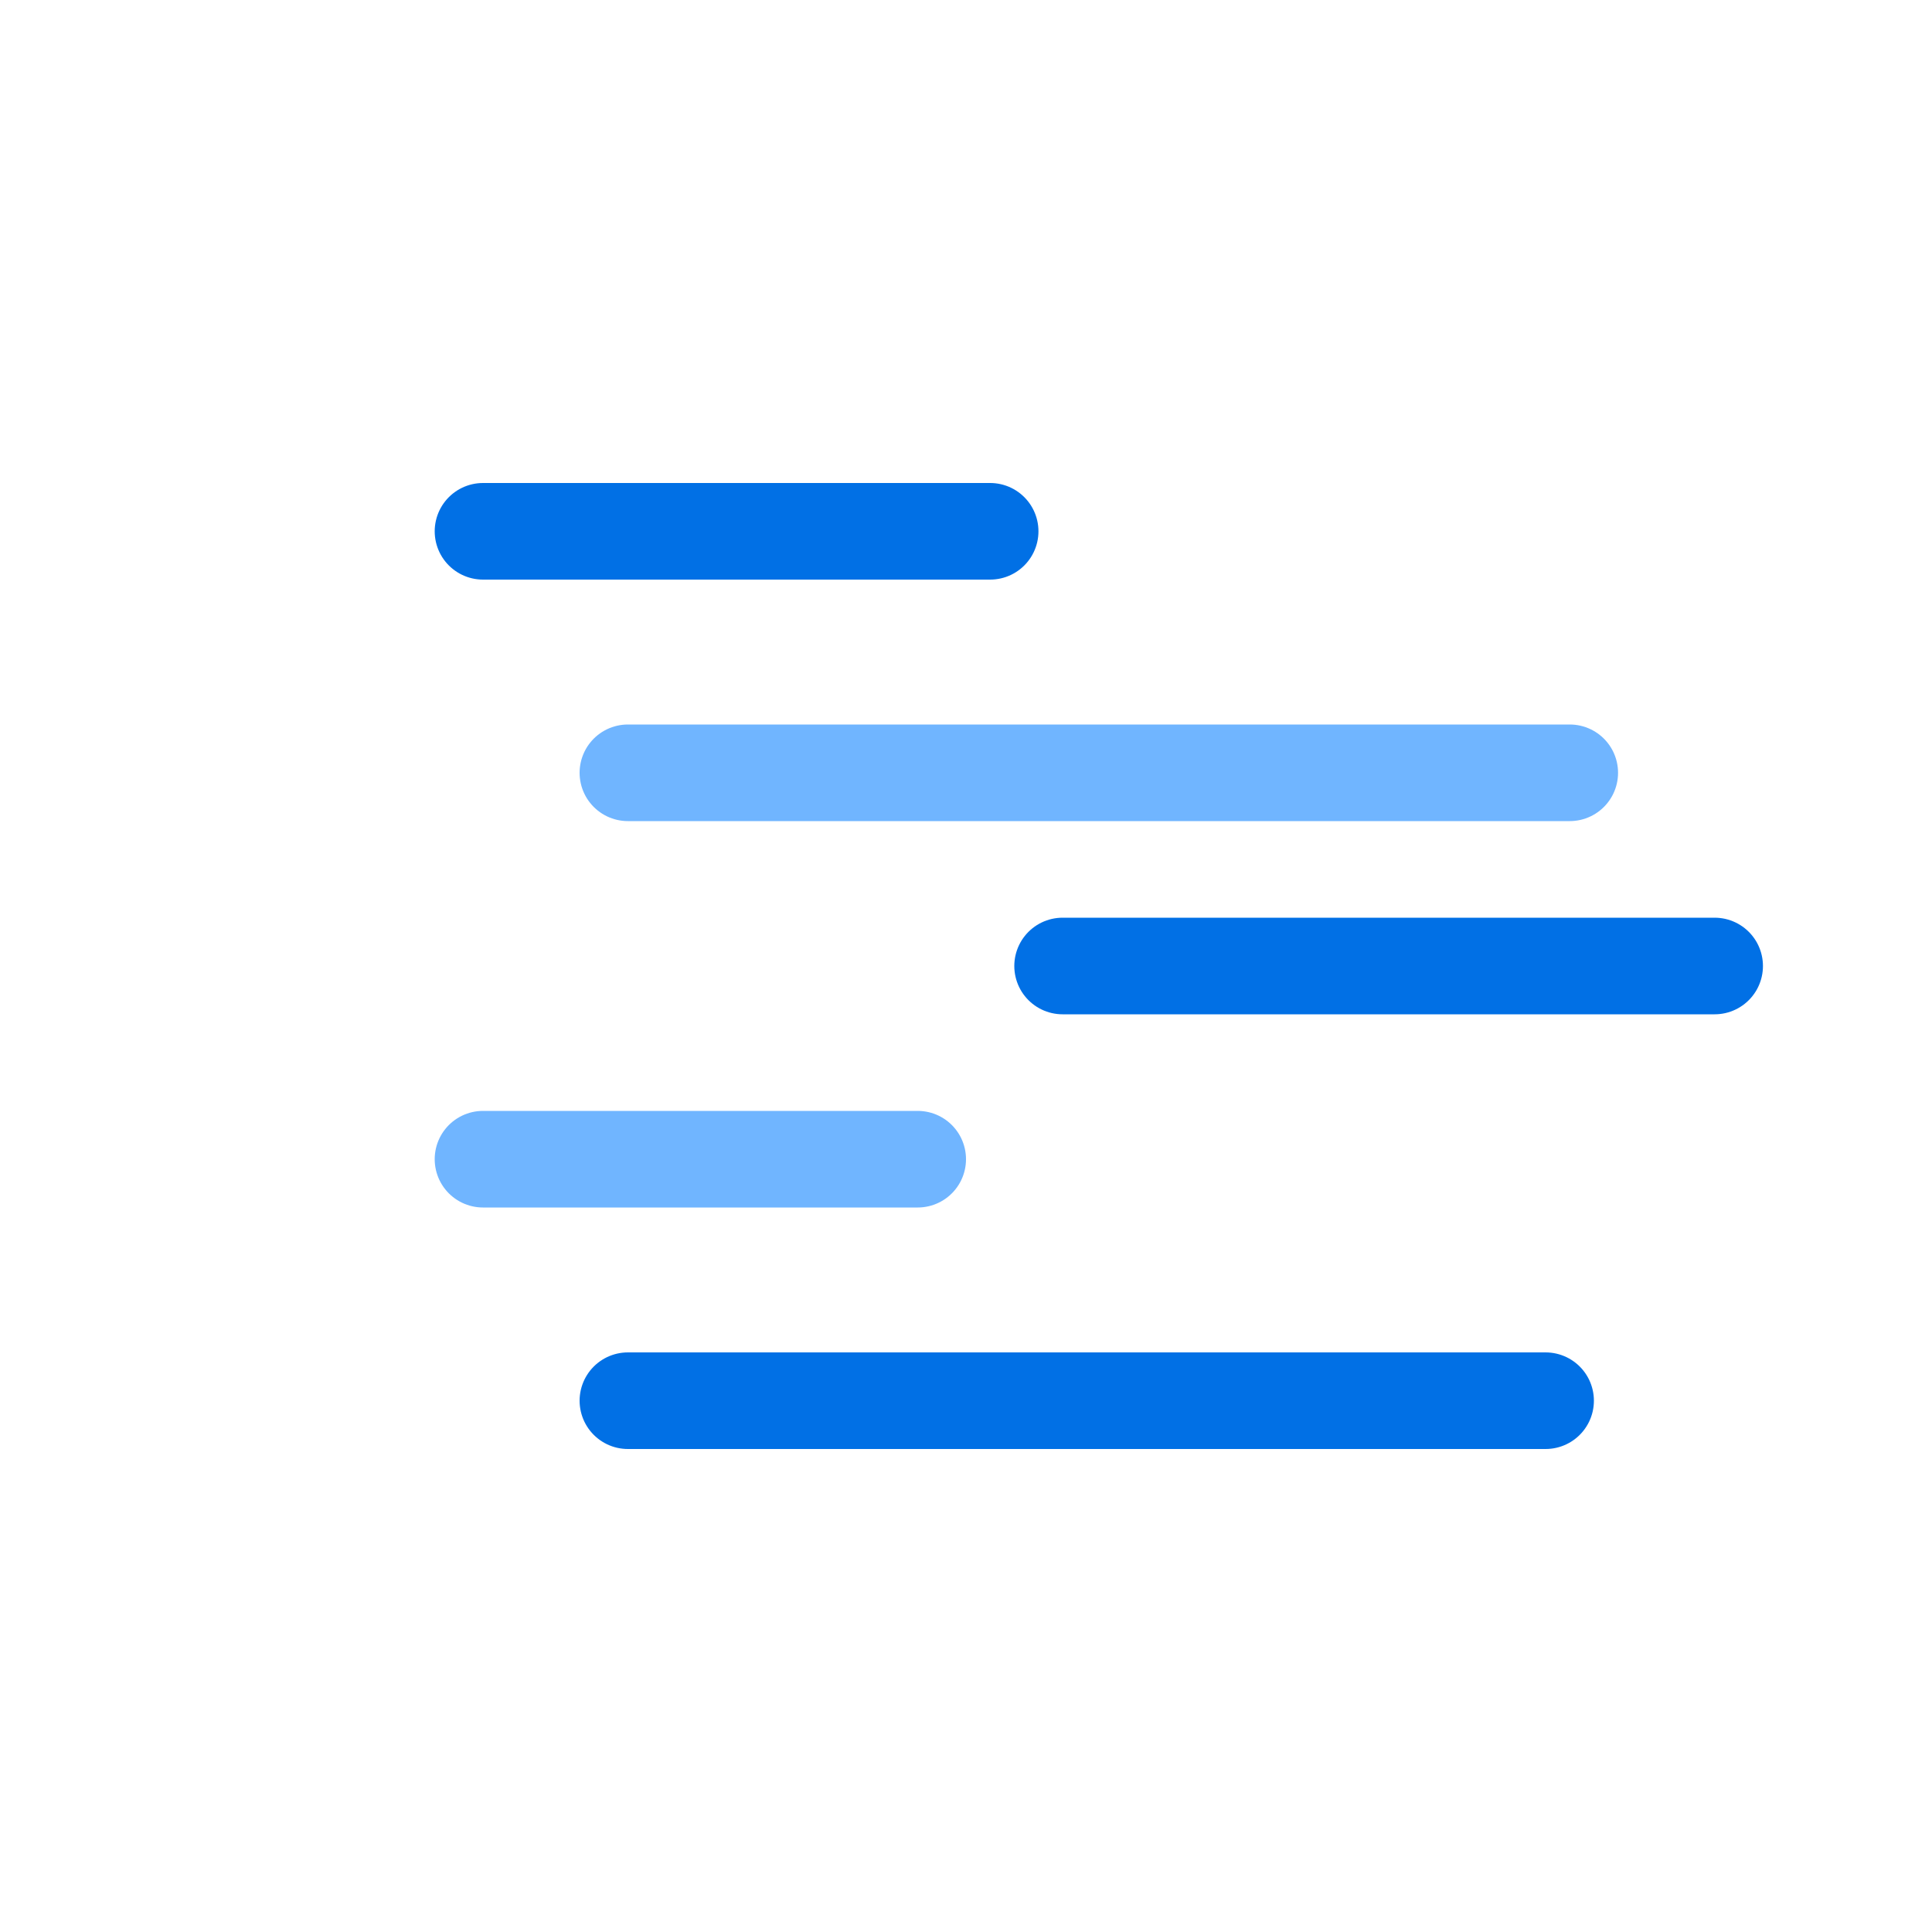
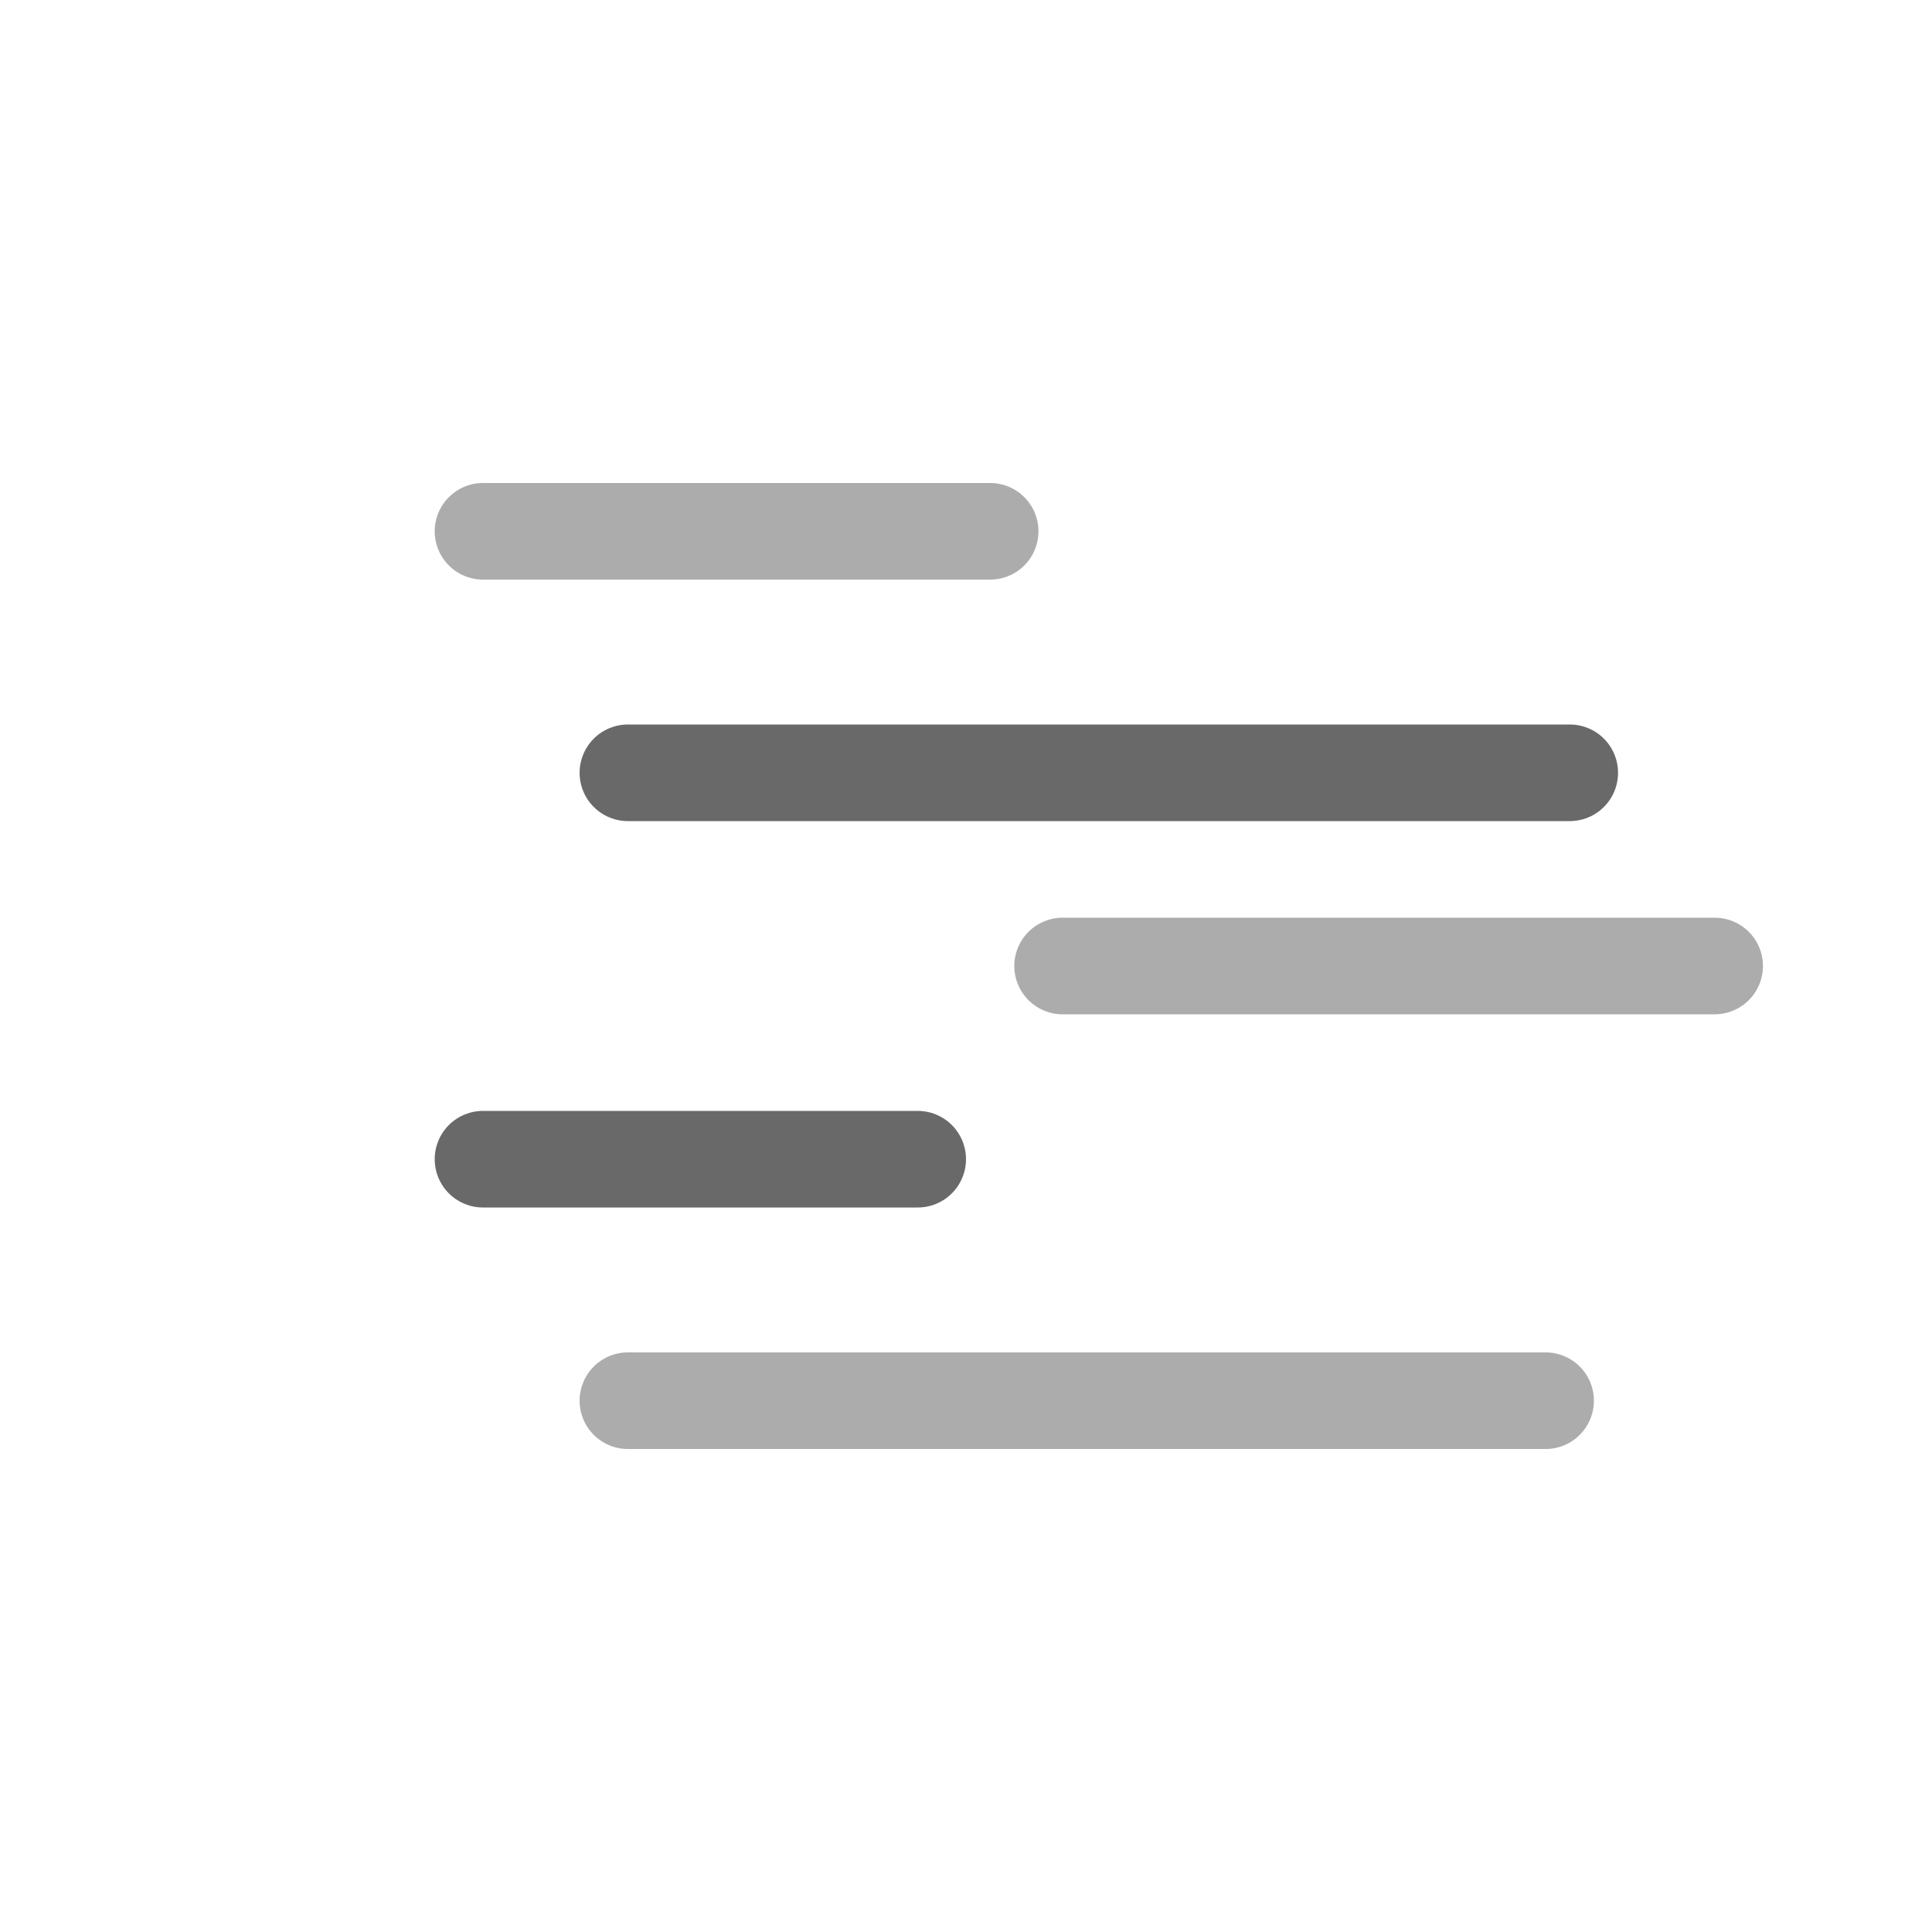
<svg xmlns="http://www.w3.org/2000/svg" version="1.1" viewBox="0 0 80 80">
  <g fill="none" stroke-linecap="round" stroke-miterlimit="10" stroke-width="4">
-     <path d="m26 58h38" stroke="#0170e5">
+     <path d="m26 58h38" stroke="#acacac">
      <animateTransform attributeName="transform" begin="0s" dur="4s" repeatCount="indefinite" type="translate" values="-6 0; 14 0; -6 0" keySplines="0.2 0 0.8 1;     0.2 0 0.8 1" calcMode="spline" />
    </path>
-     <path d="m20 48h18" stroke="#70b5ff">
+     <path d="m20 48h18" stroke="#696969">
      <animateTransform attributeName="transform" begin="-1.4s" dur="8s" repeatCount="indefinite" type="translate" values="-6 0; 18 0; -6 0" keySplines="0.2 0 0.8 1;     0.2 0 0.8 1" calcMode="spline" />
    </path>
-     <path d="m44 40h27" stroke="#0170e5">
+     <path d="m44 40h27" stroke="#acacac">
      <animateTransform attributeName="transform" begin="-2.8s" dur="8s" repeatCount="indefinite" type="translate" values="-28 0; 7 0; -28 0" keySplines="0.2 0 0.8 1;     0.2 0 0.8 1" calcMode="spline" />
    </path>
-     <path d="m26 32h39" stroke="#70b5ff">
+     <path d="m26 32h39" stroke="#696969">
      <animateTransform attributeName="transform" begin="-3.6s" dur="6s" repeatCount="indefinite" type="translate" values="-6 0; 6 0; -6 0" keySplines="0.2 0 0.8 1;     0.2 0 0.8 1" calcMode="spline" />
    </path>
-     <path d="m20 22h21" stroke="#0170e5">
+     <path d="m20 22h21" stroke="#acacac">
      <animateTransform attributeName="transform" begin="-5s" dur="8s" repeatCount="indefinite" type="translate" values="-1 0; 20 0; -1 0" keySplines="0.2 0 0.8 1;     0.2 0 0.8 1" calcMode="spline" />
    </path>
  </g>
</svg>
